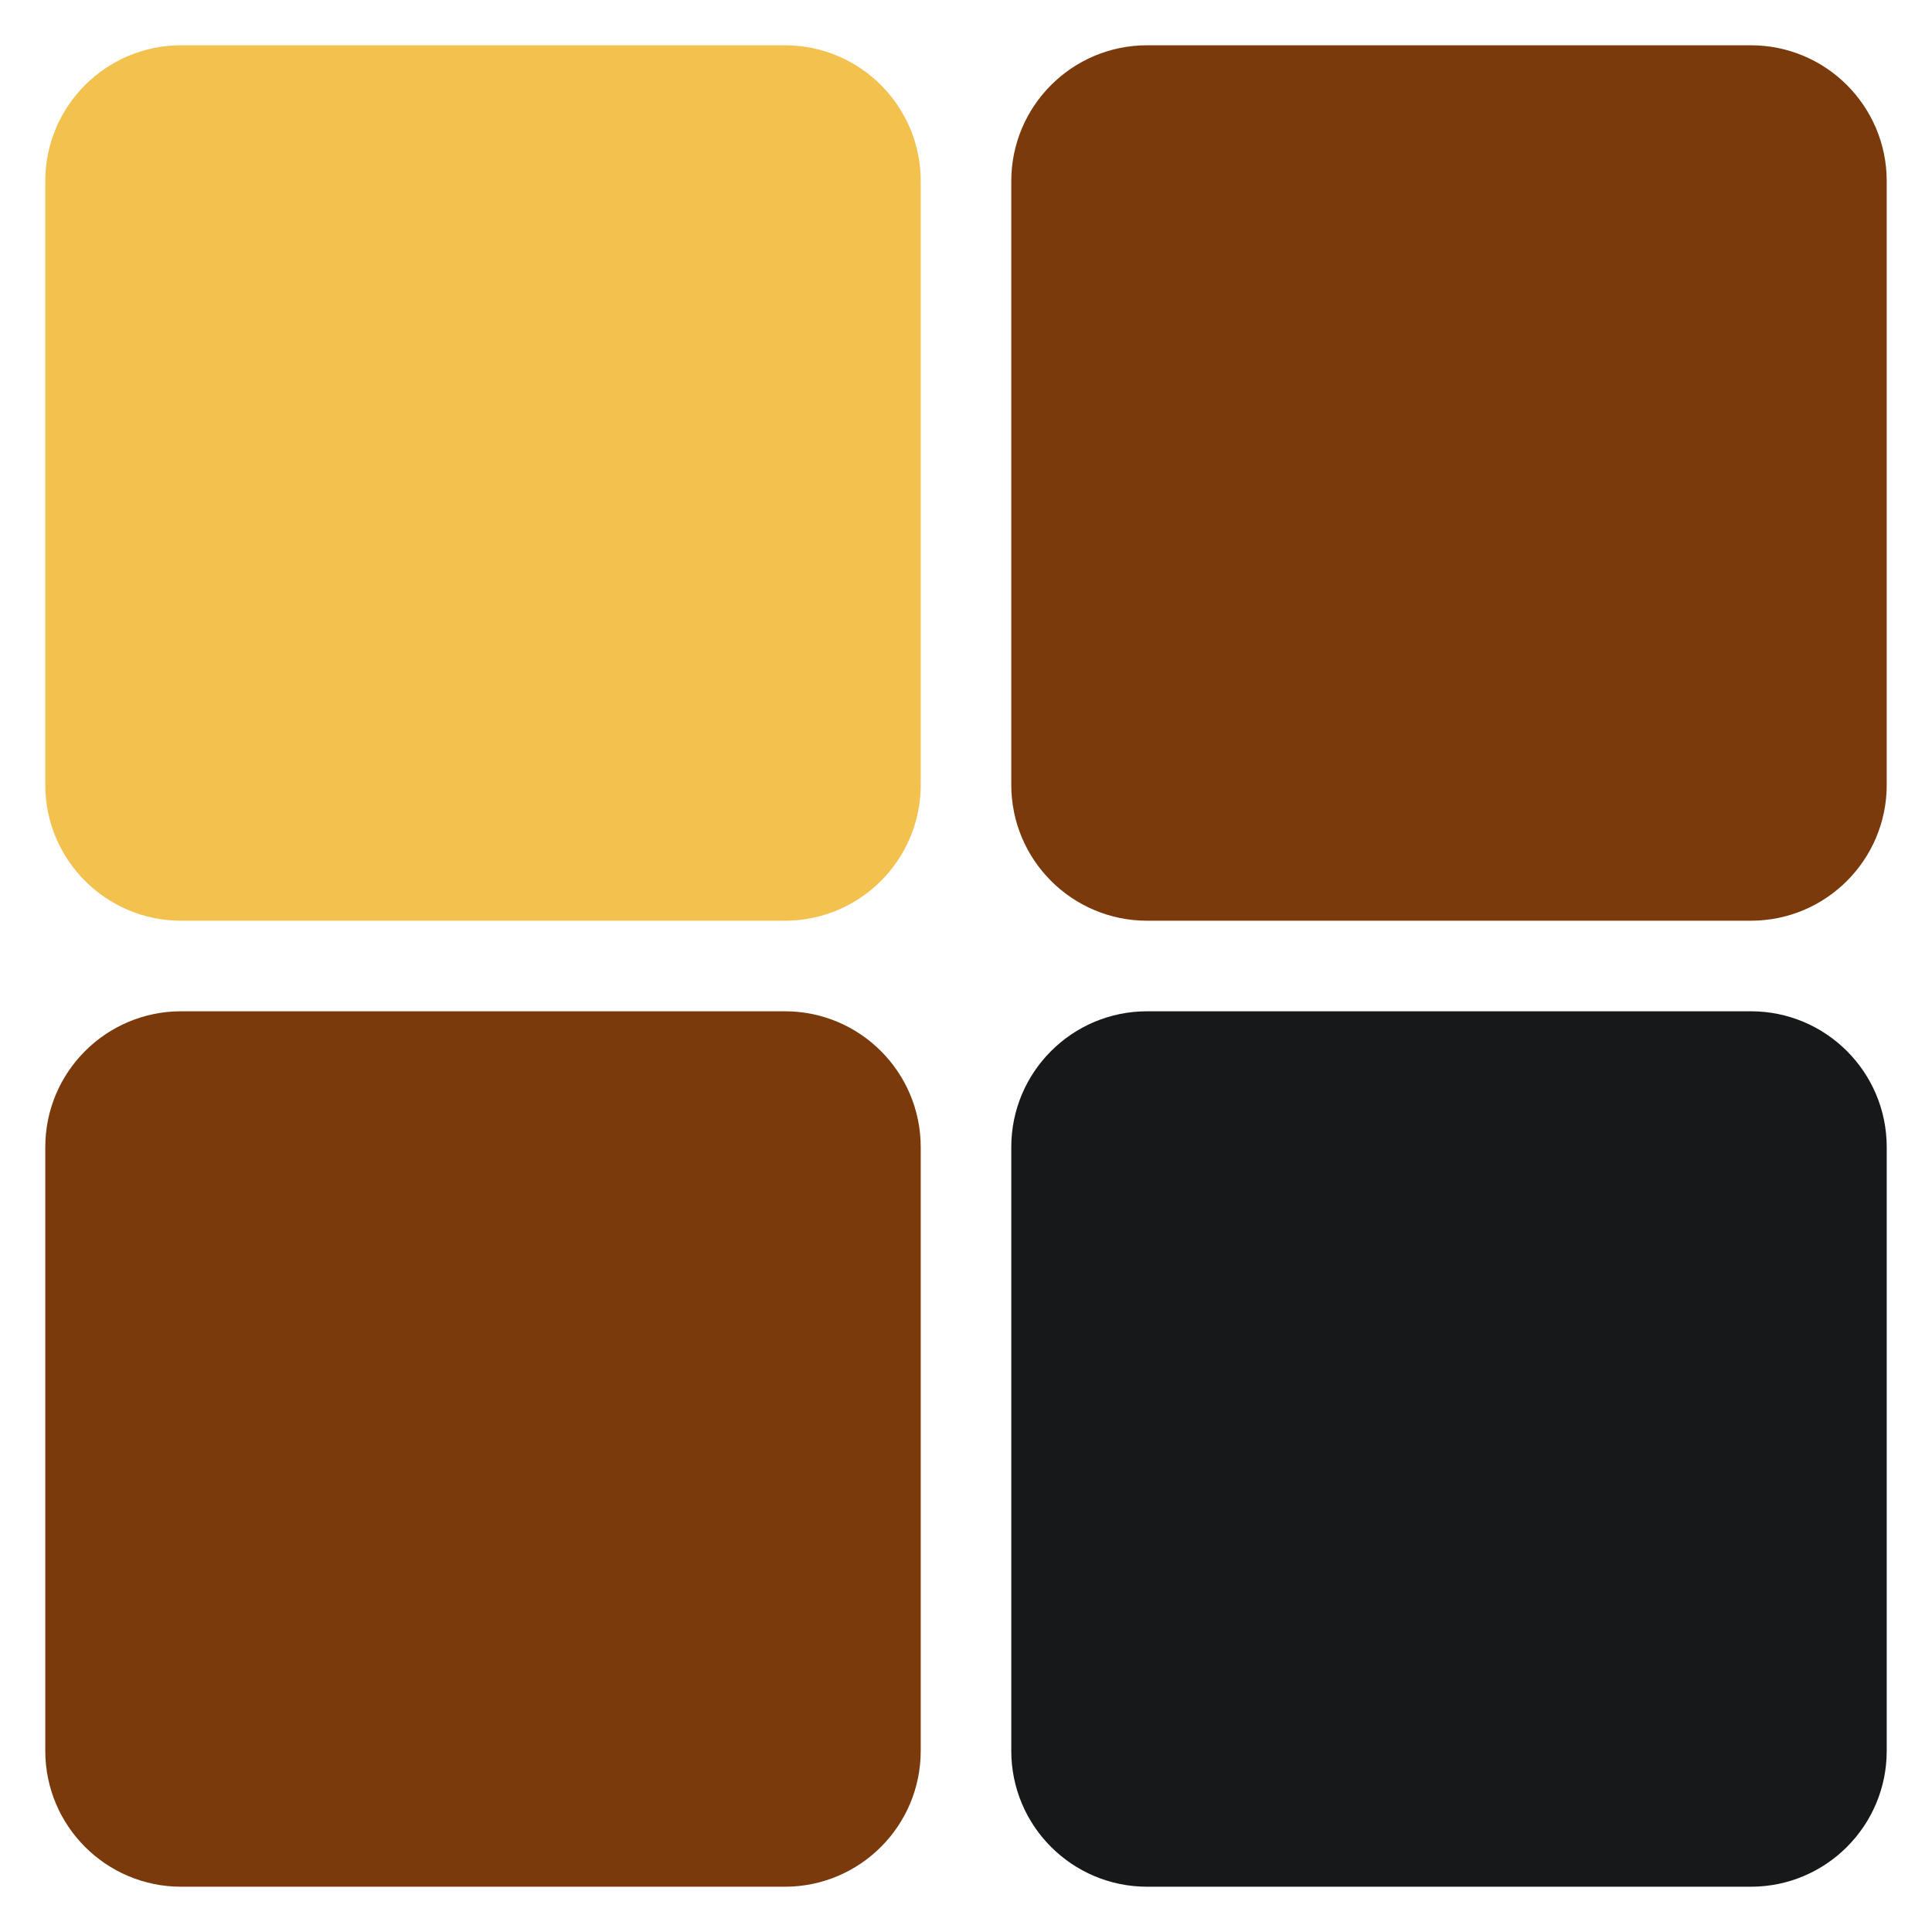
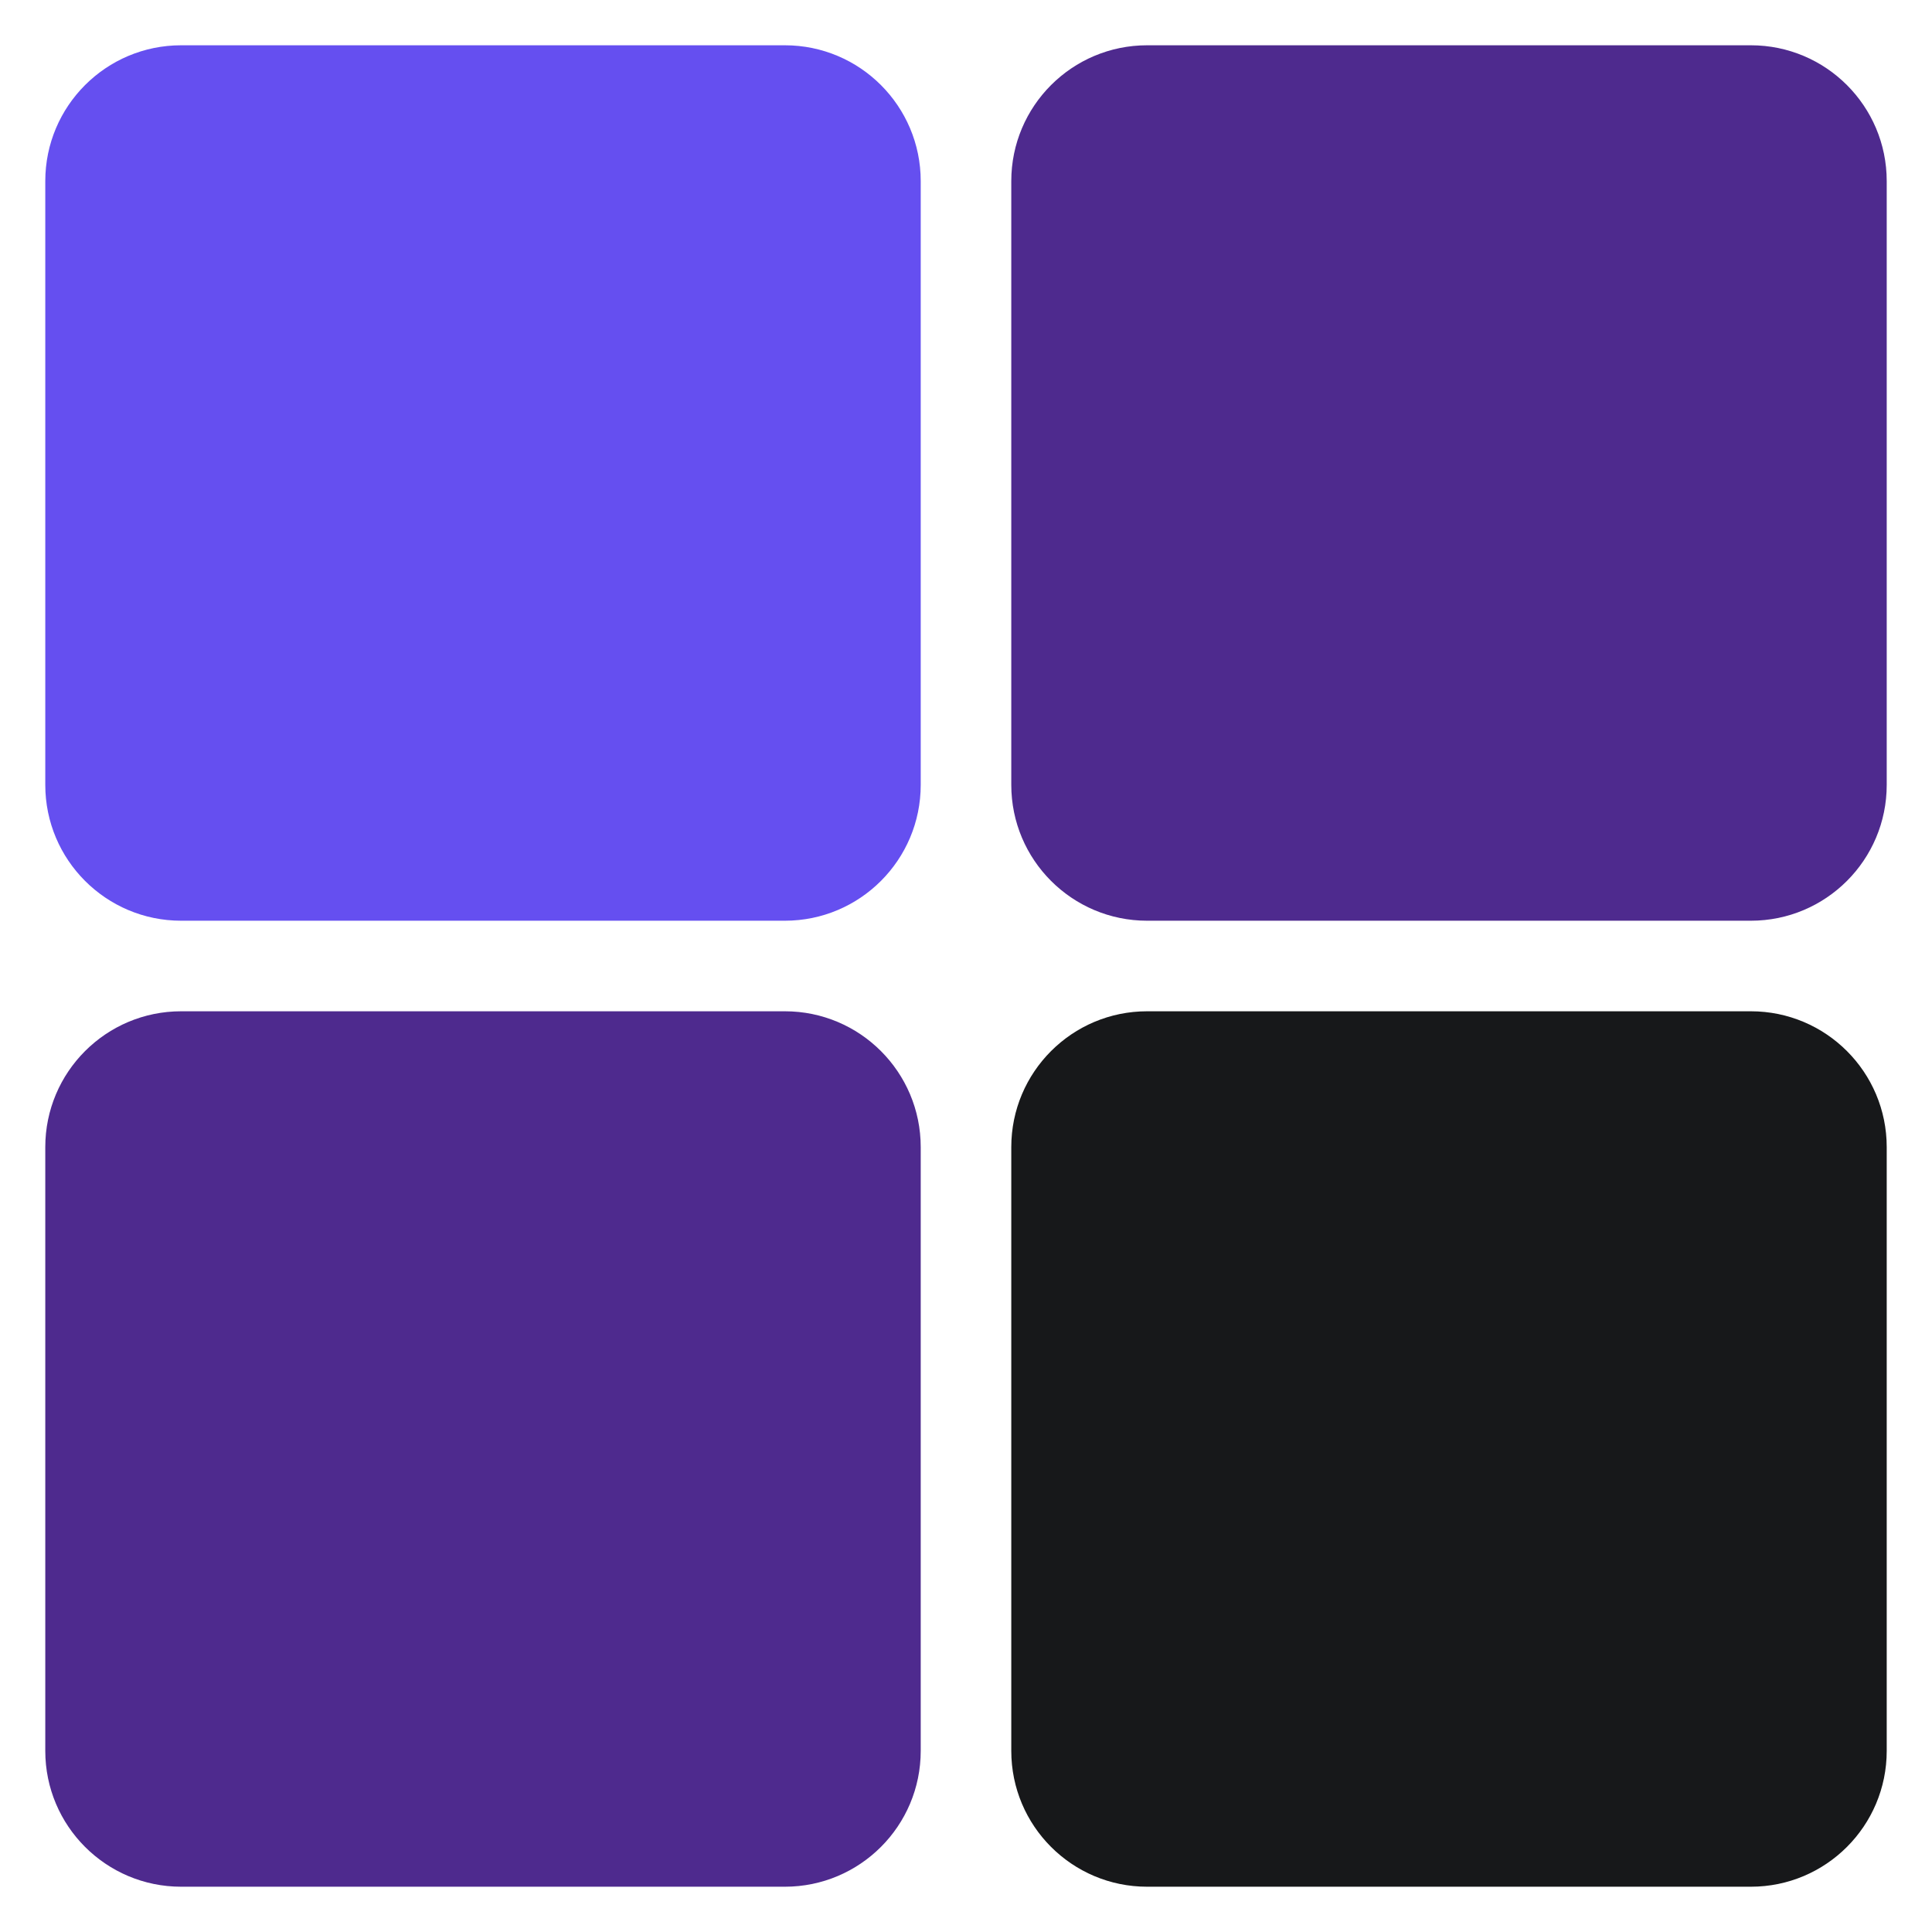
<svg xmlns="http://www.w3.org/2000/svg" viewBox="0 0 128 128" width="128" height="128" role="img" aria-labelledby="title">
-   <rect x="3" y="3" width="58" height="58" rx="9" fill="#f2c14e" />
-   <rect x="67" y="3" width="58" height="58" rx="9" fill="#7a3a0b" />
-   <rect x="3" y="67" width="58" height="58" rx="9" fill="#7a3a0b" />
+   <rect x="3" y="3" width="58" height="58" rx="9" fill="#654ff0" />
+   <rect x="67" y="3" width="58" height="58" rx="9" fill="#4e2a8e" />
+   <rect x="3" y="67" width="58" height="58" rx="9" fill="#4e2a8e" />
  <rect x="67" y="67" width="58" height="58" rx="9" fill="#17181a" />
</svg>
